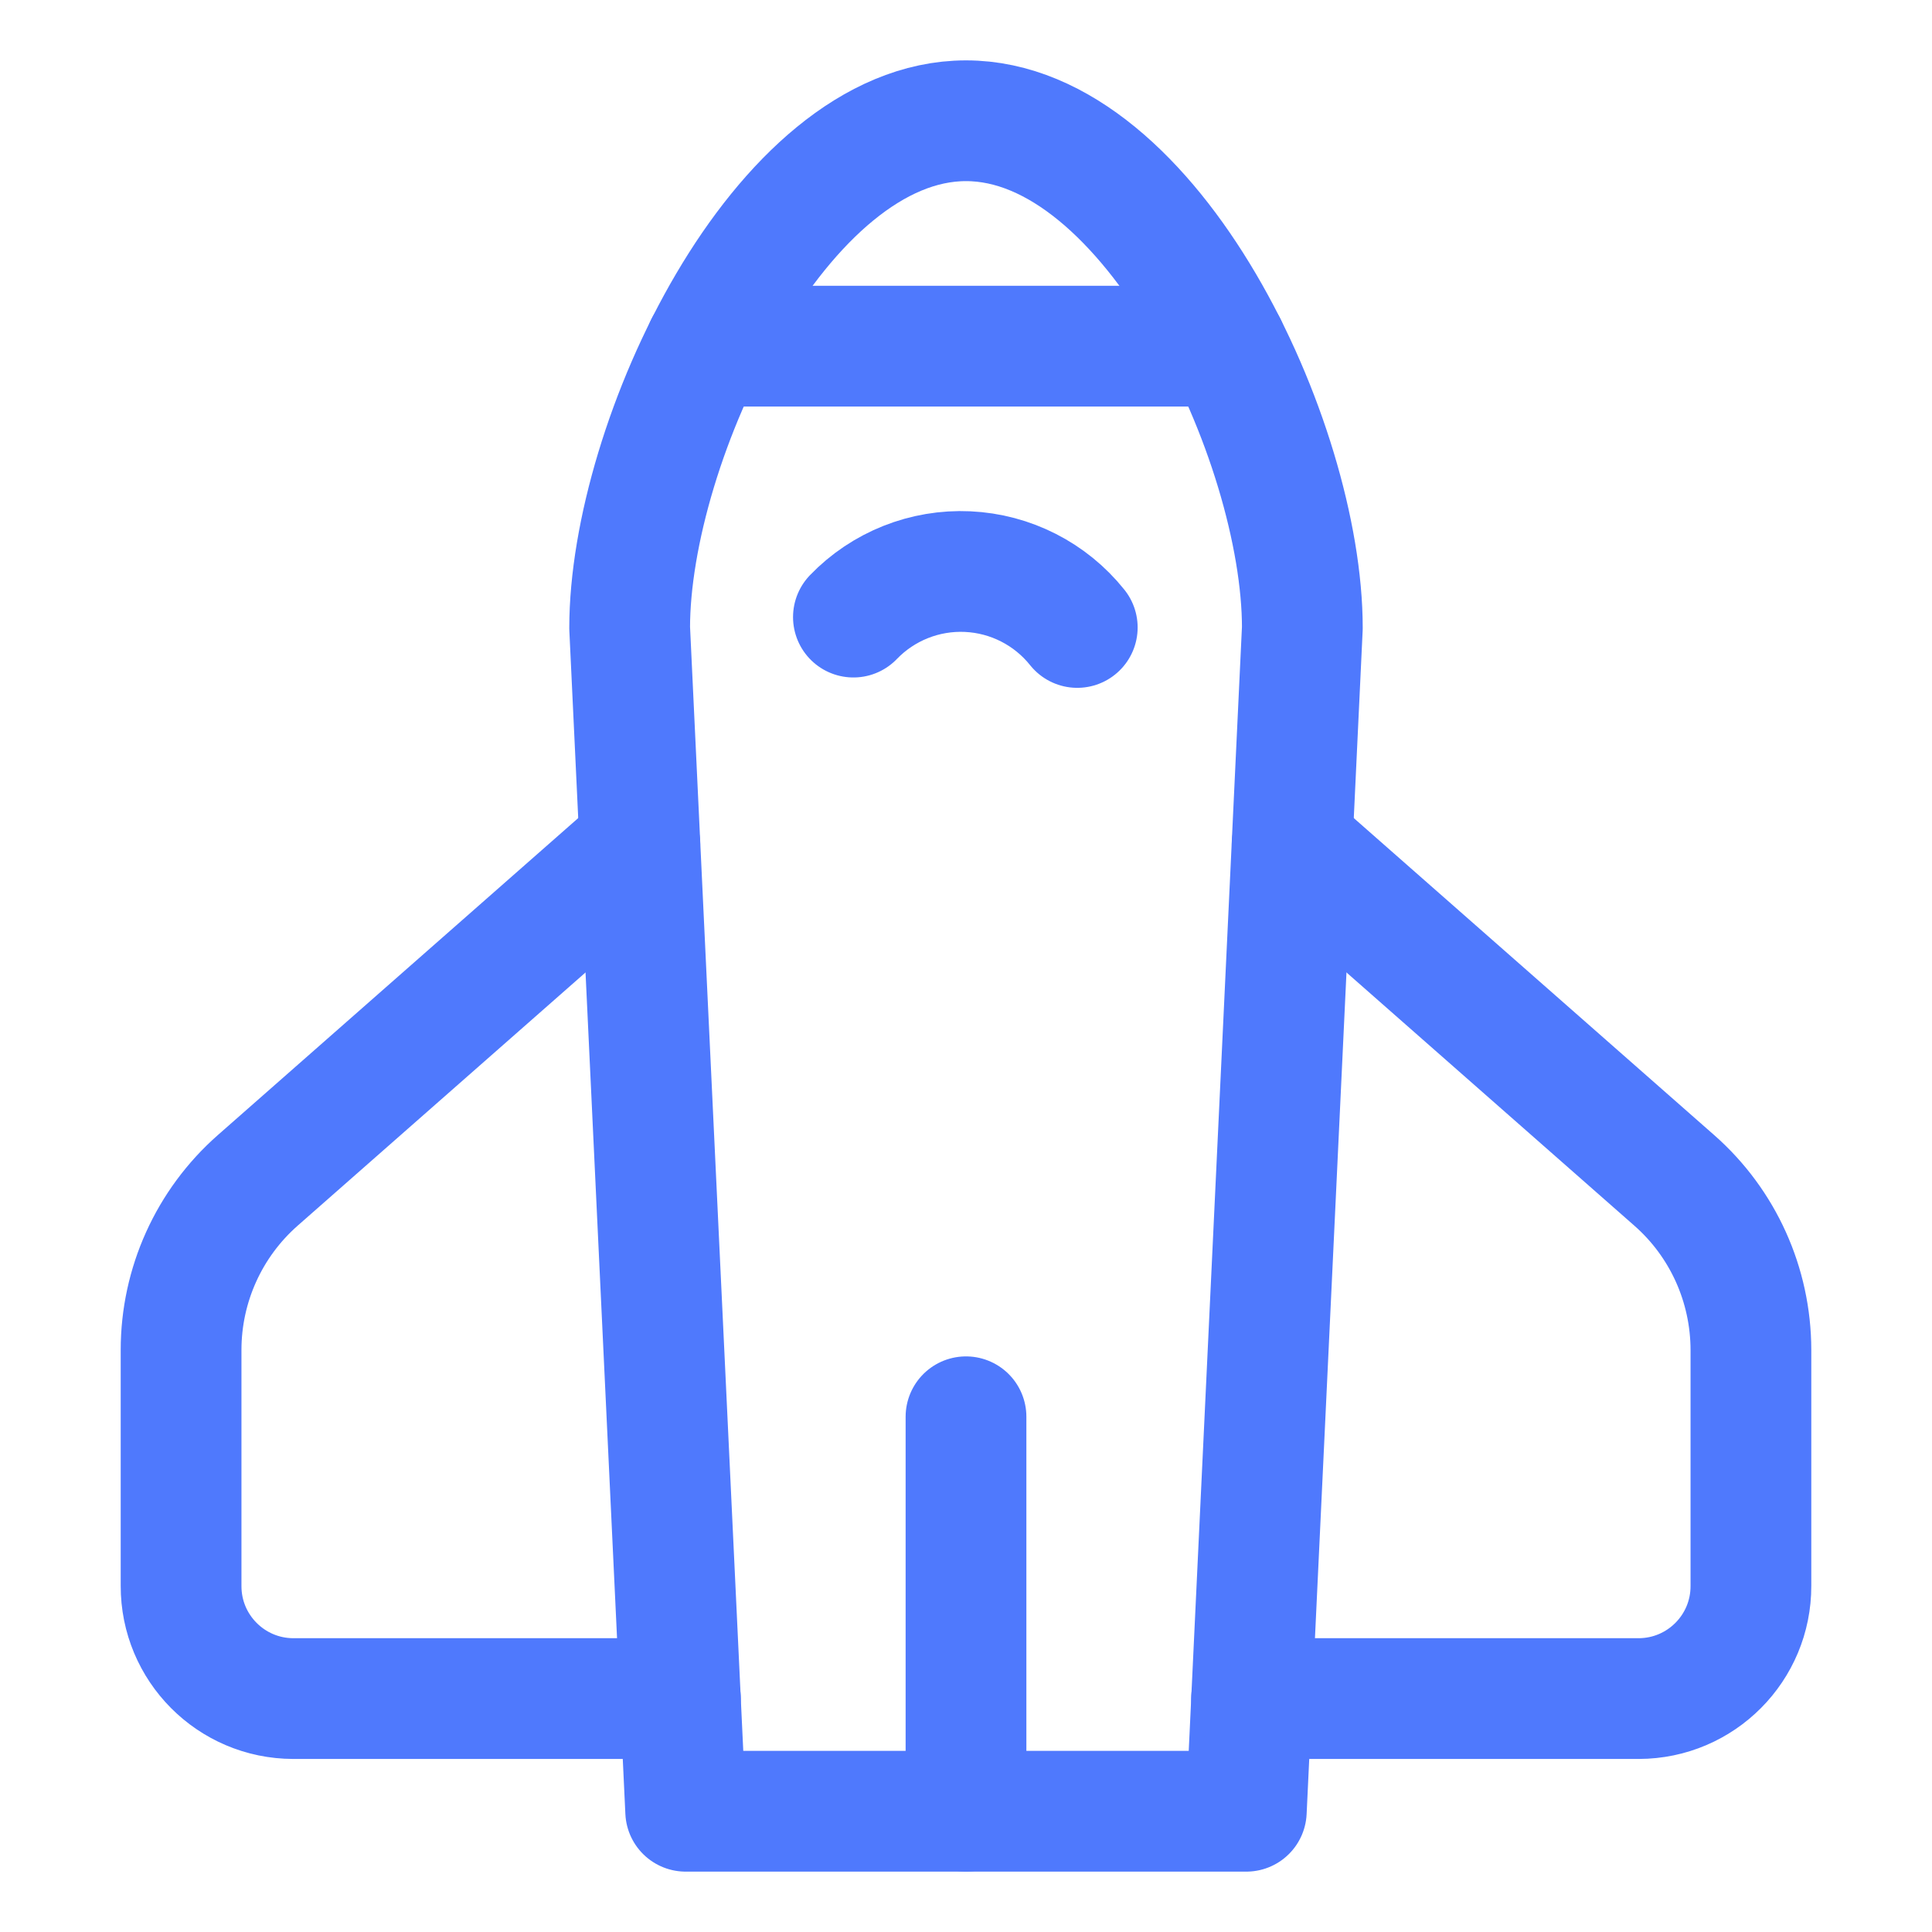
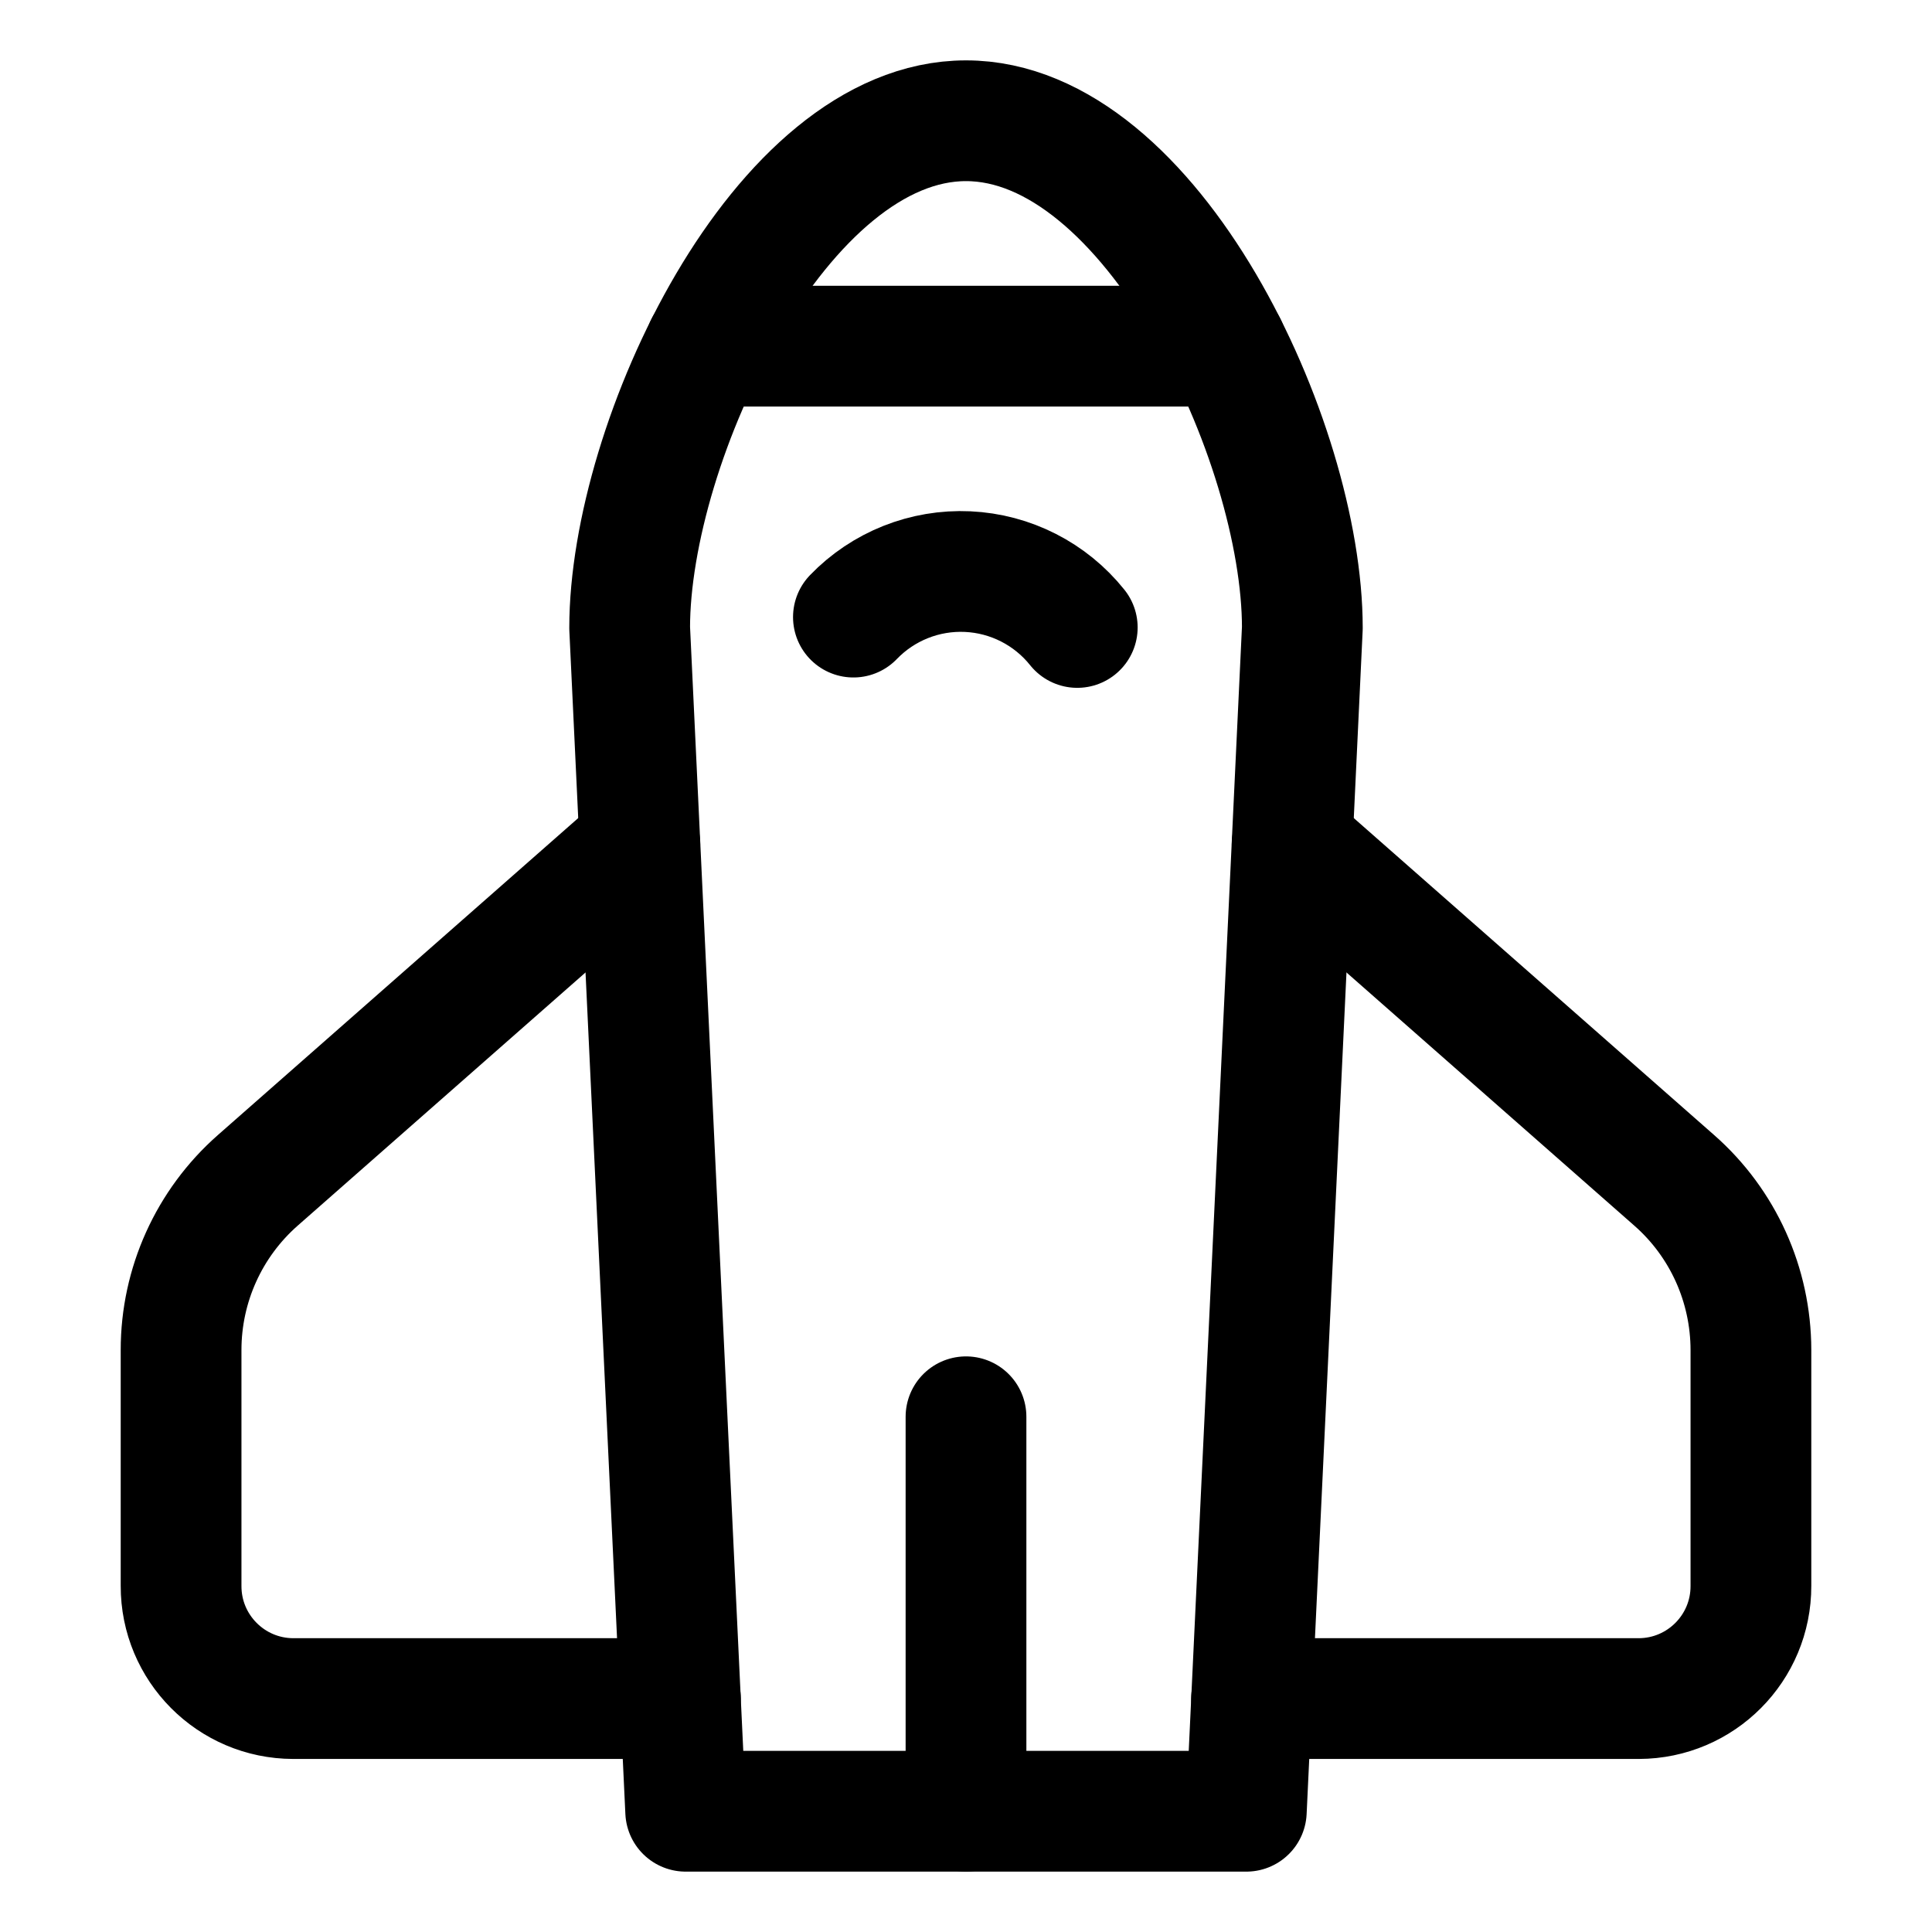
<svg xmlns="http://www.w3.org/2000/svg" width="22" height="22" viewBox="0 0 22 22">
-   <g stroke="#4F79FD" stroke-width="1.375" fill="none" fill-rule="evenodd" stroke-linecap="round" stroke-linejoin="round">
+   <g stroke="currentColor" stroke-width="1.375" fill="none" fill-rule="evenodd" stroke-linecap="round" stroke-linejoin="round">
    <path d="M9.718 7.027a1.698 1.698 0 0 1 2.549.118M8.032 3.942h5.935M11 16.133v4.492" />
    <path d="M14.192 20.625H7.808L7.17 7.15c0-2.126 1.715-5.775 3.83-5.775s3.83 3.649 3.83 5.775l-.638 13.475z" />
    <path d="m14.714 9.614 4.352 3.828c.554.487.871 1.19.872 1.93v2.686a1.28 1.28 0 0 1-1.277 1.284h-4.409M7.286 9.614l-4.352 3.828a2.572 2.572 0 0 0-.872 1.93v2.686a1.28 1.28 0 0 0 1.277 1.284h4.409" />
  </g>
</svg>
